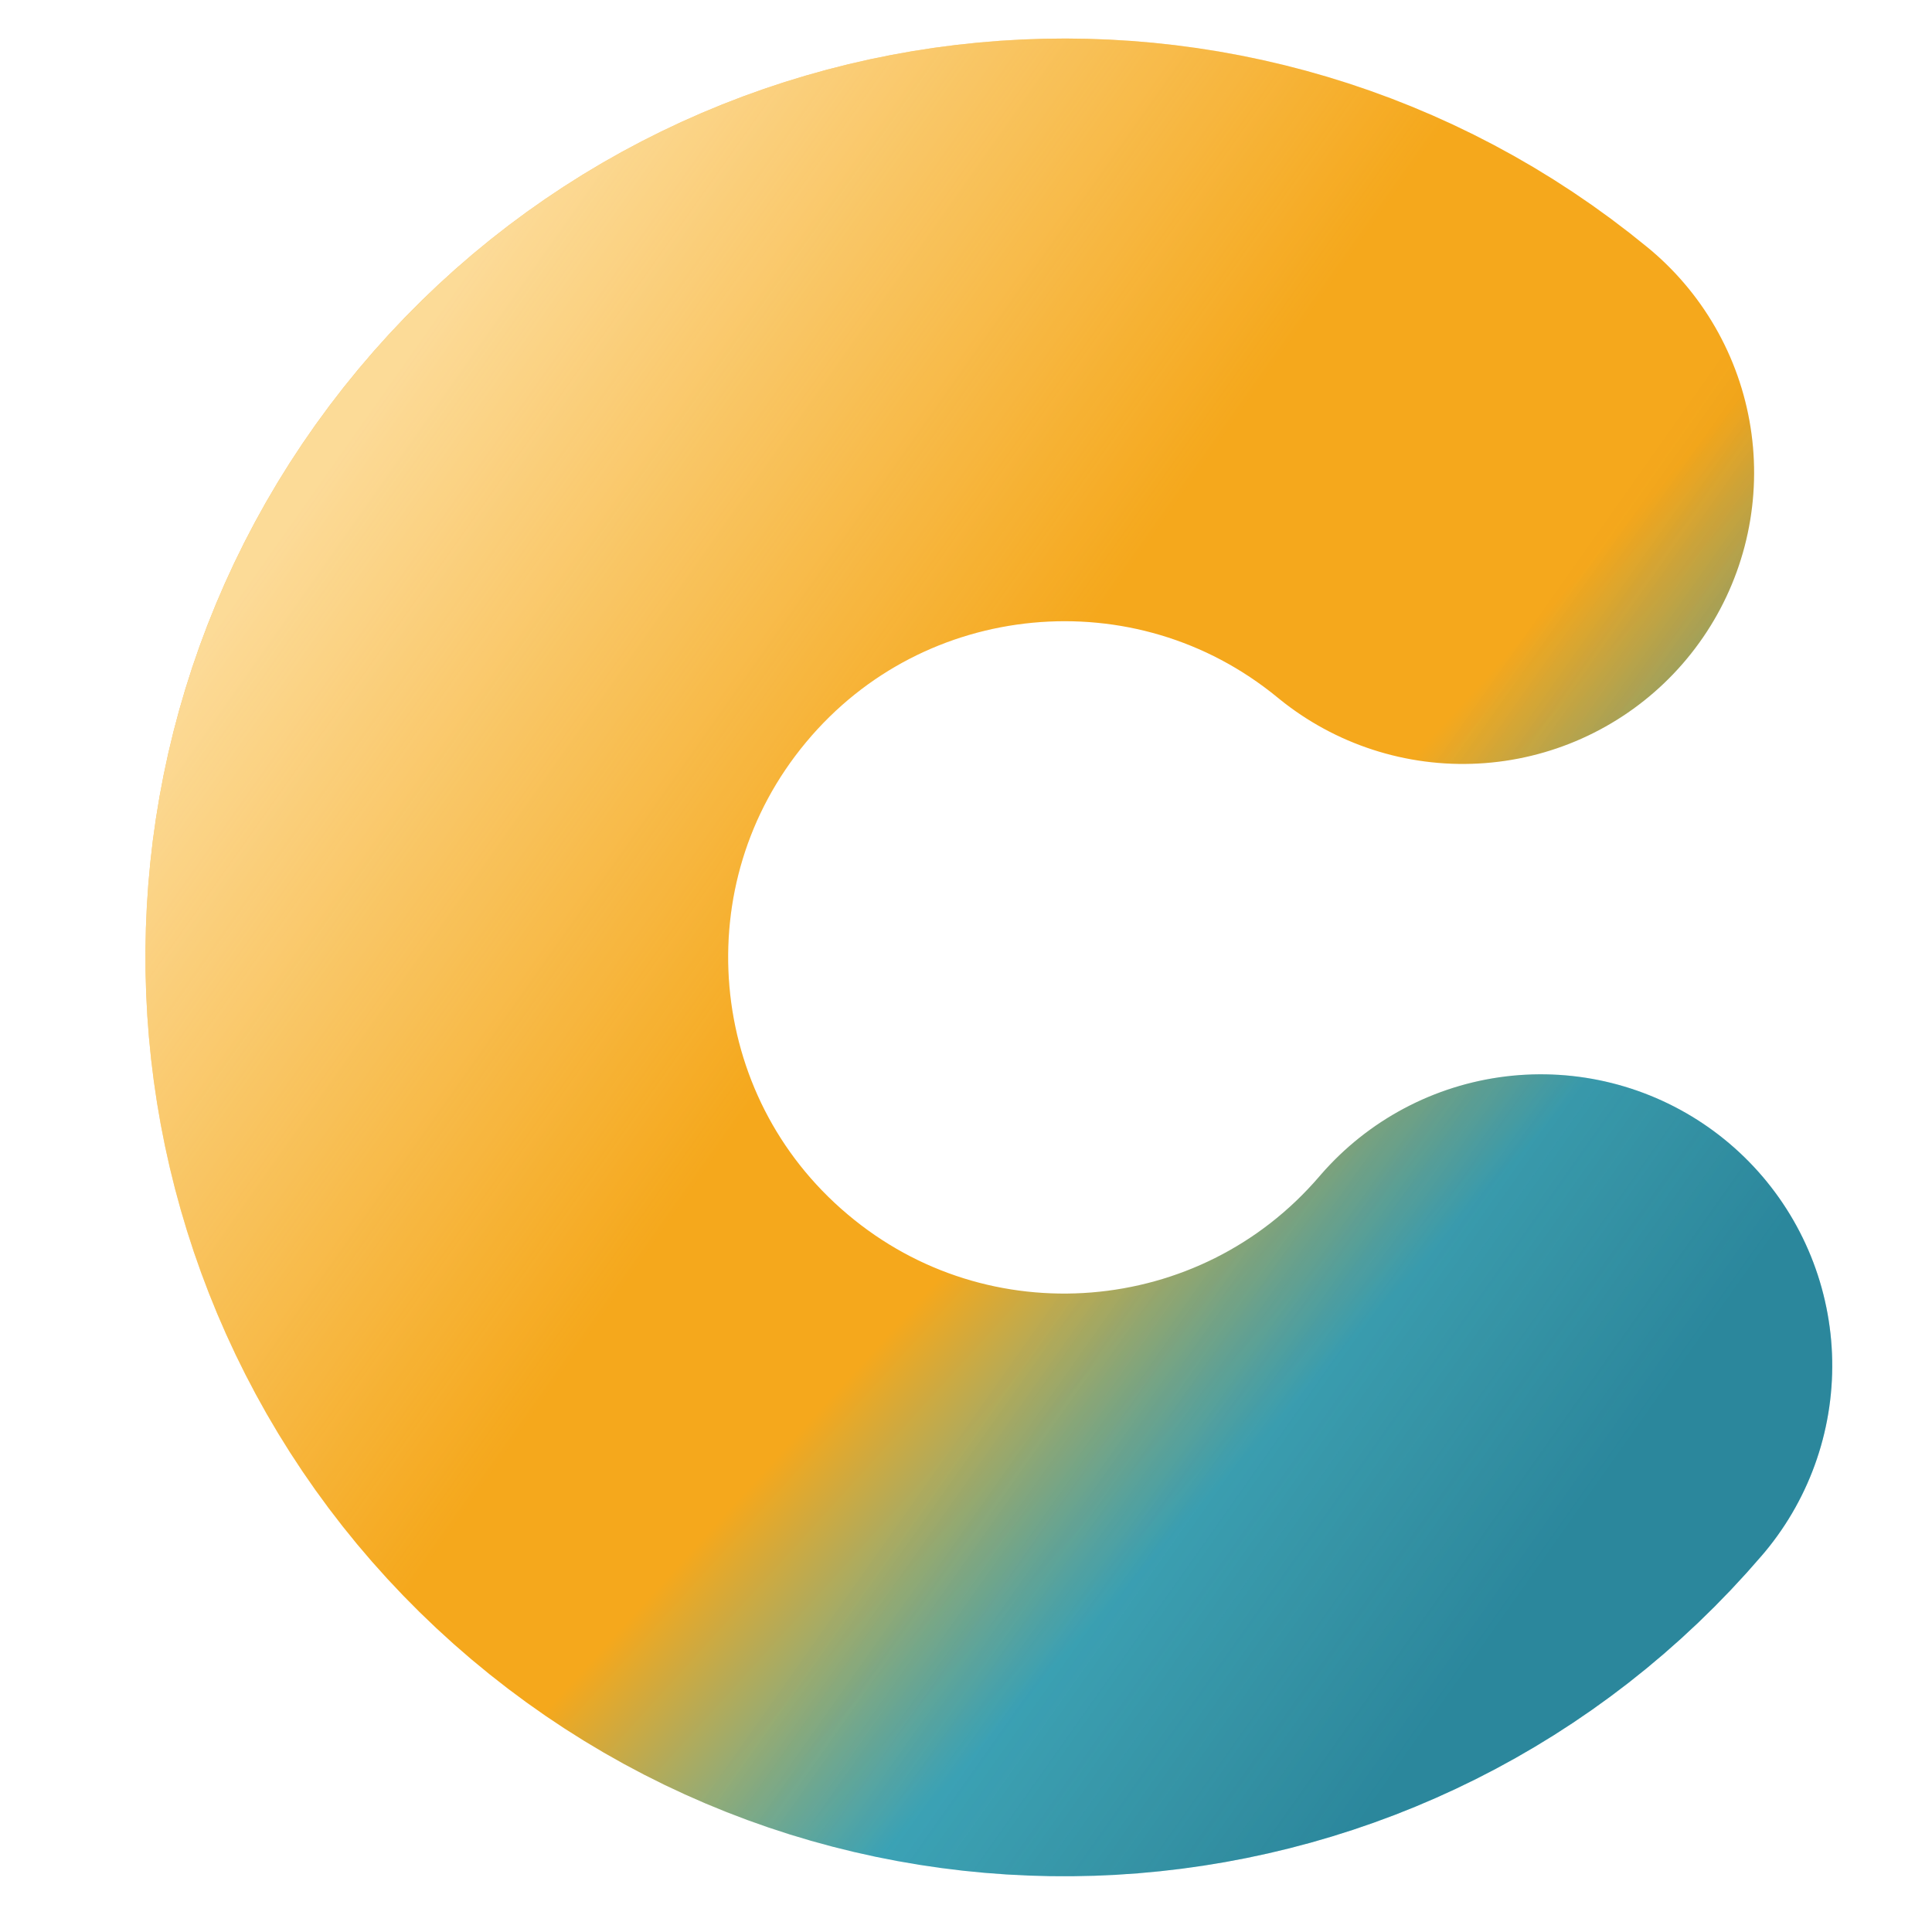
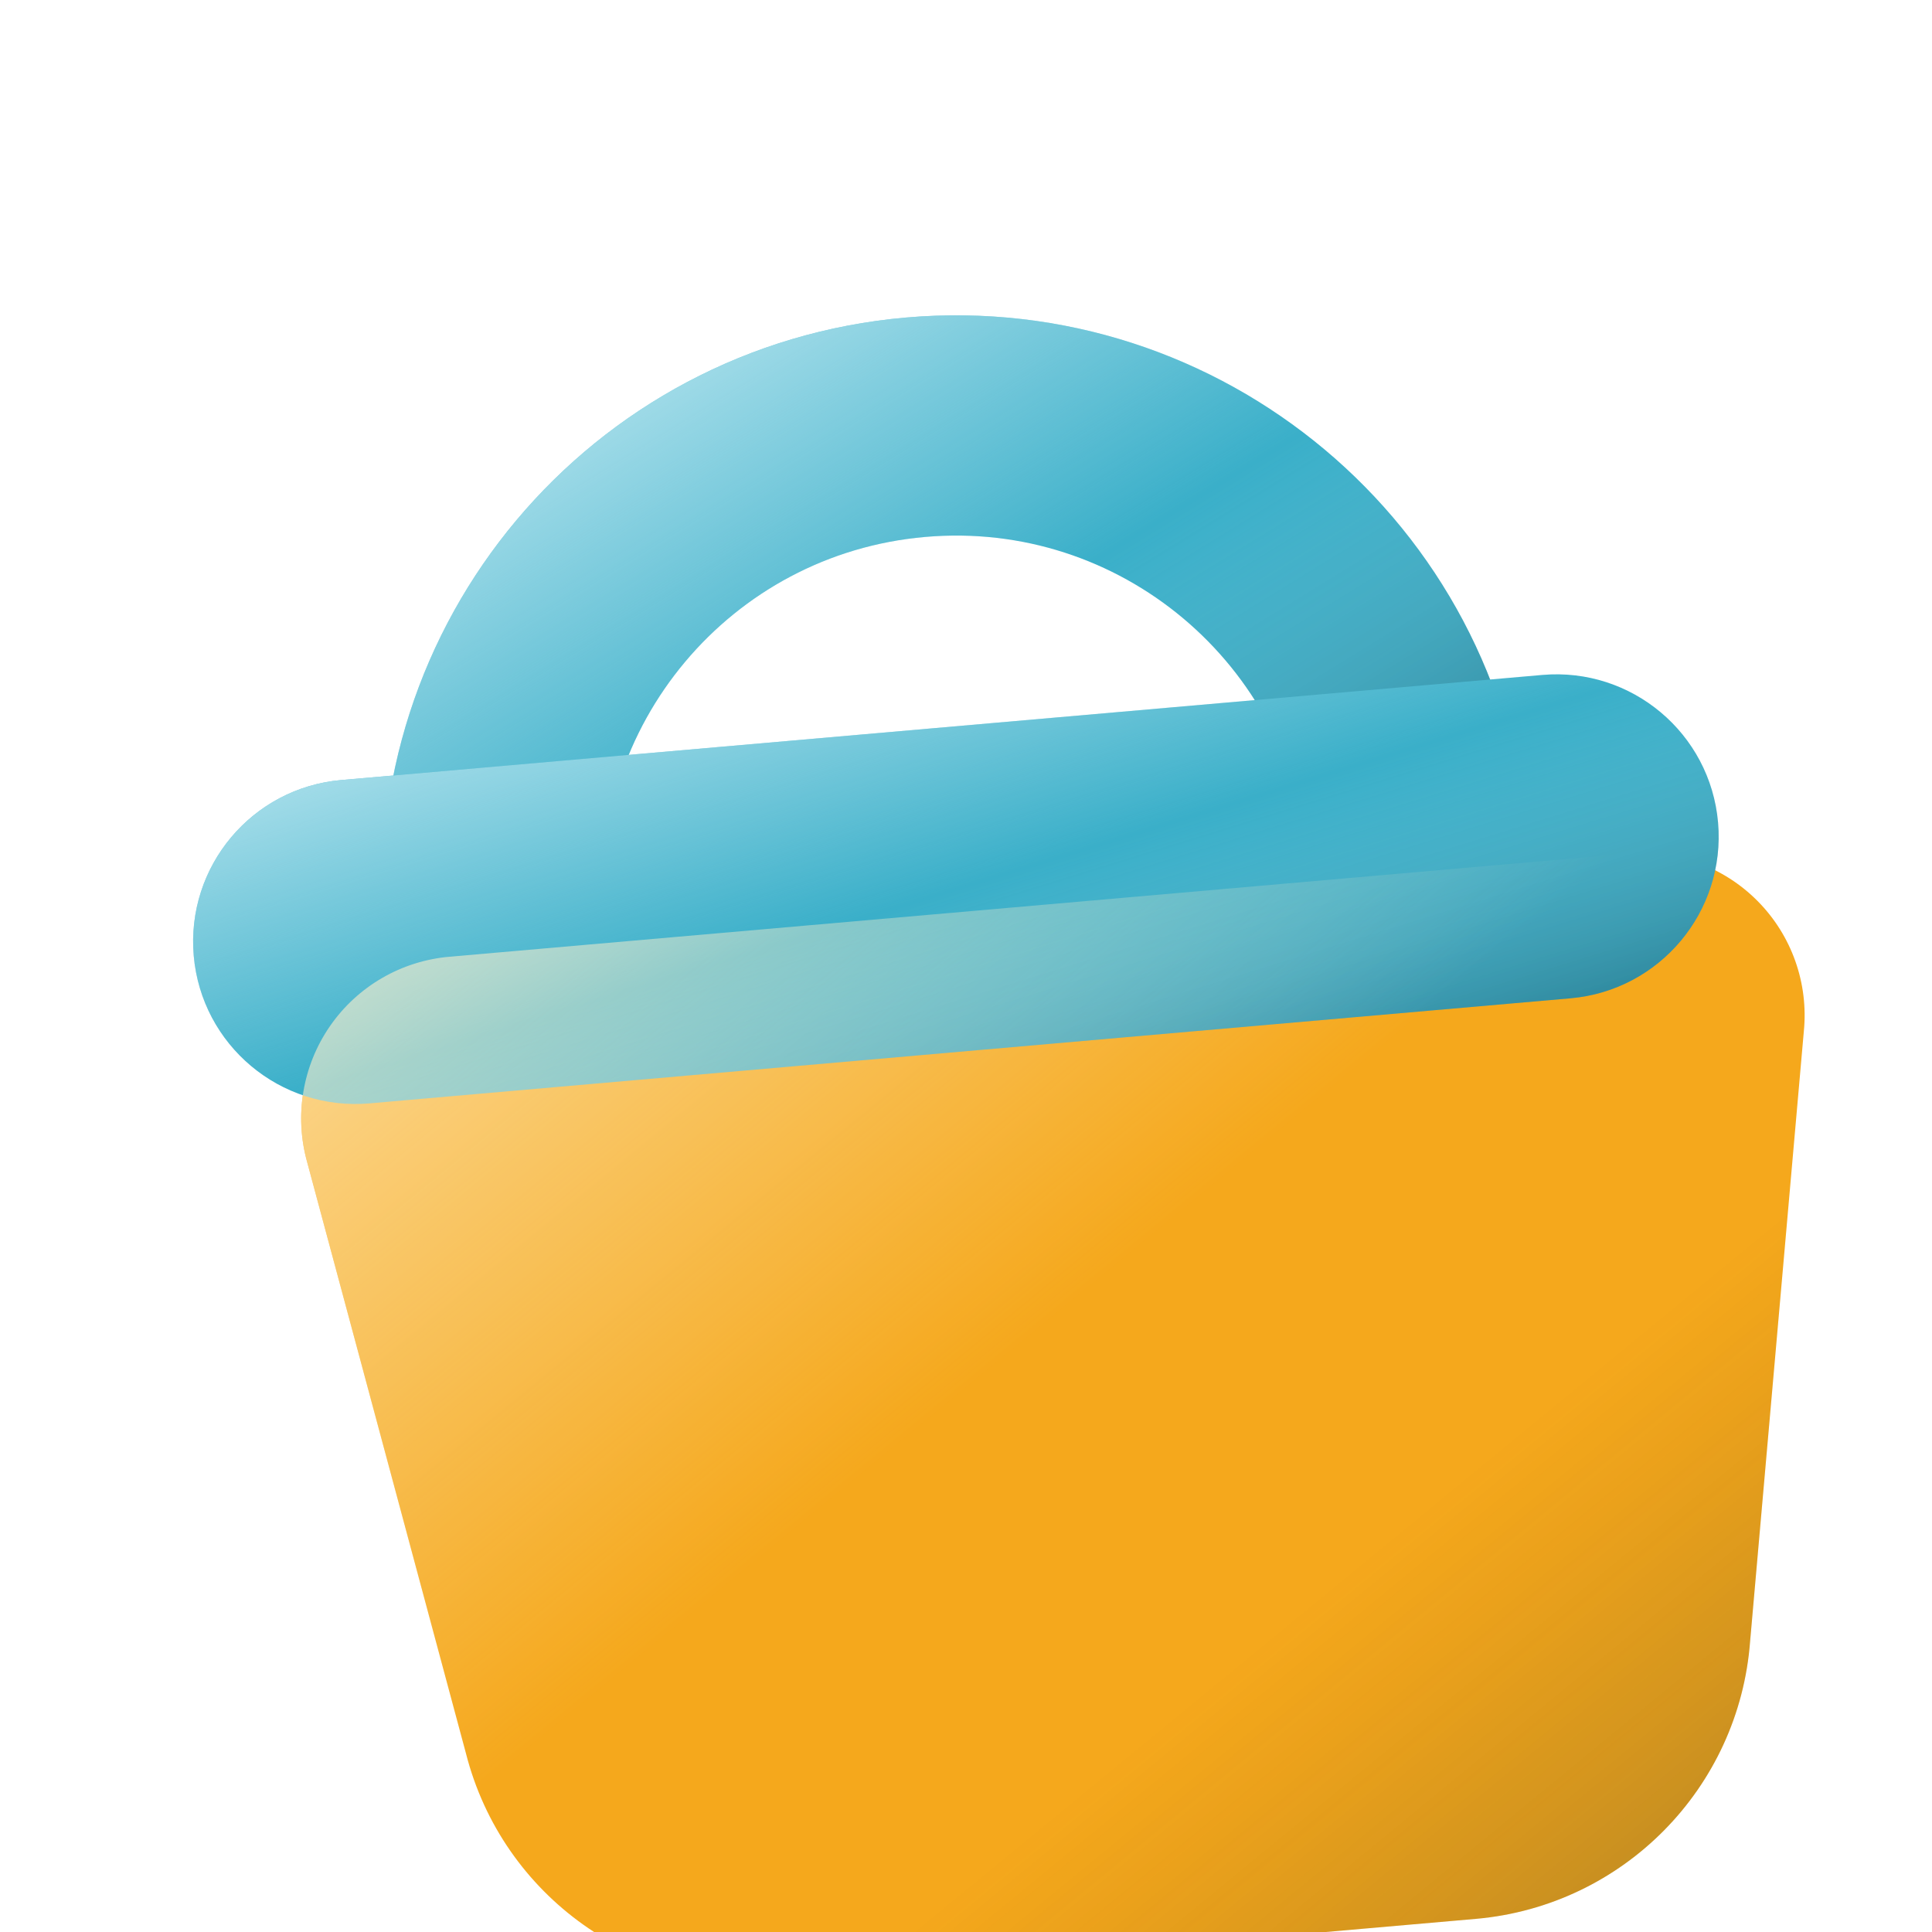
<svg xmlns="http://www.w3.org/2000/svg" viewBox="0 0 100 100" width="100" height="100" role="img" aria-label="caixonho">
  <defs>
    <linearGradient id="clay" x1="0" y1="0" x2="1" y2="1">
-       <stop offset="0" stop-color="#FFF0CC" stop-opacity=".70" />
+       <stop offset="0" stop-color="#FFF0CC" stop-opacity=".68" />
      <stop offset=".44" stop-color="#FFF0CC" stop-opacity="0" />
      <stop offset=".66" stop-color="#5C3A05" stop-opacity="0" />
-       <stop offset="1" stop-color="#0E3A47" stop-opacity=".34" />
+       <stop offset="1" stop-color="#0E3A47" stop-opacity=".32" />
    </linearGradient>
-     <linearGradient id="duo" x1="0.15" y1="0.05" x2="0.85" y2="0.95">
-       <stop offset="0" stop-color="#F5A81C" />
-       <stop offset=".64" stop-color="#F5A81C" />
-       <stop offset=".9" stop-color="#3AAFC9" />
-       <stop offset="1" stop-color="#3AAFC9" />
+     <linearGradient id="aq" x1="0" y1="0" x2="1" y2="1">
+       <stop offset="0" stop-color="#D6F2F8" stop-opacity=".72" />
+       <stop offset=".5" stop-color="#D6F2F8" stop-opacity="0" />
+       <stop offset="1" stop-color="#0E3A47" stop-opacity=".38" />
    </linearGradient>
  </defs>
-   <g transform="translate(50 50) scale(1.16) rotate(-5) translate(-50 -50)">
-     <path d="M74,30 A28,28 0 1 0 74,70" fill="none" stroke="url(#duo)" stroke-width="26" stroke-linecap="round" />
-     <path d="M74,30 A28,28 0 1 0 74,70" fill="none" stroke="url(#clay)" stroke-width="26" stroke-linecap="round" />
+   <g transform="translate(50 52) scale(1.2) rotate(-5) translate(-50 -50)">
+     <path d="M30,45 A20,20 0 0 1 70,45" fill="none" stroke="#3AAFC9" stroke-width="9.5" stroke-linecap="round" />
+     <path d="M30,45 A20,20 0 0 1 70,45" fill="none" stroke="url(#aq)" stroke-width="9.5" stroke-linecap="round" />
+     <path d="M21,46 h58 a7,7 0 0 1 6.9,8.3 l-4.6,26 a13,13 0 0 1 -12.8,10.9 h-30 a13,13 0 0 1 -12.8,-10.9 l-4.6,-26 a7,7 0 0 1 6.9,-8.3 z" fill="#F5A81C" />
+     <rect x="17" y="38" width="66" height="14" rx="7" fill="#3AAFC9" />
+     <rect x="17" y="38" width="66" height="14" rx="7" fill="url(#aq)" />
+     <path d="M21,46 h58 a7,7 0 0 1 6.9,8.3 l-4.6,26 a13,13 0 0 1 -12.8,10.9 h-30 a13,13 0 0 1 -12.8,-10.9 l-4.6,-26 a7,7 0 0 1 6.9,-8.3 z" fill="url(#clay)" />
  </g>
</svg>
